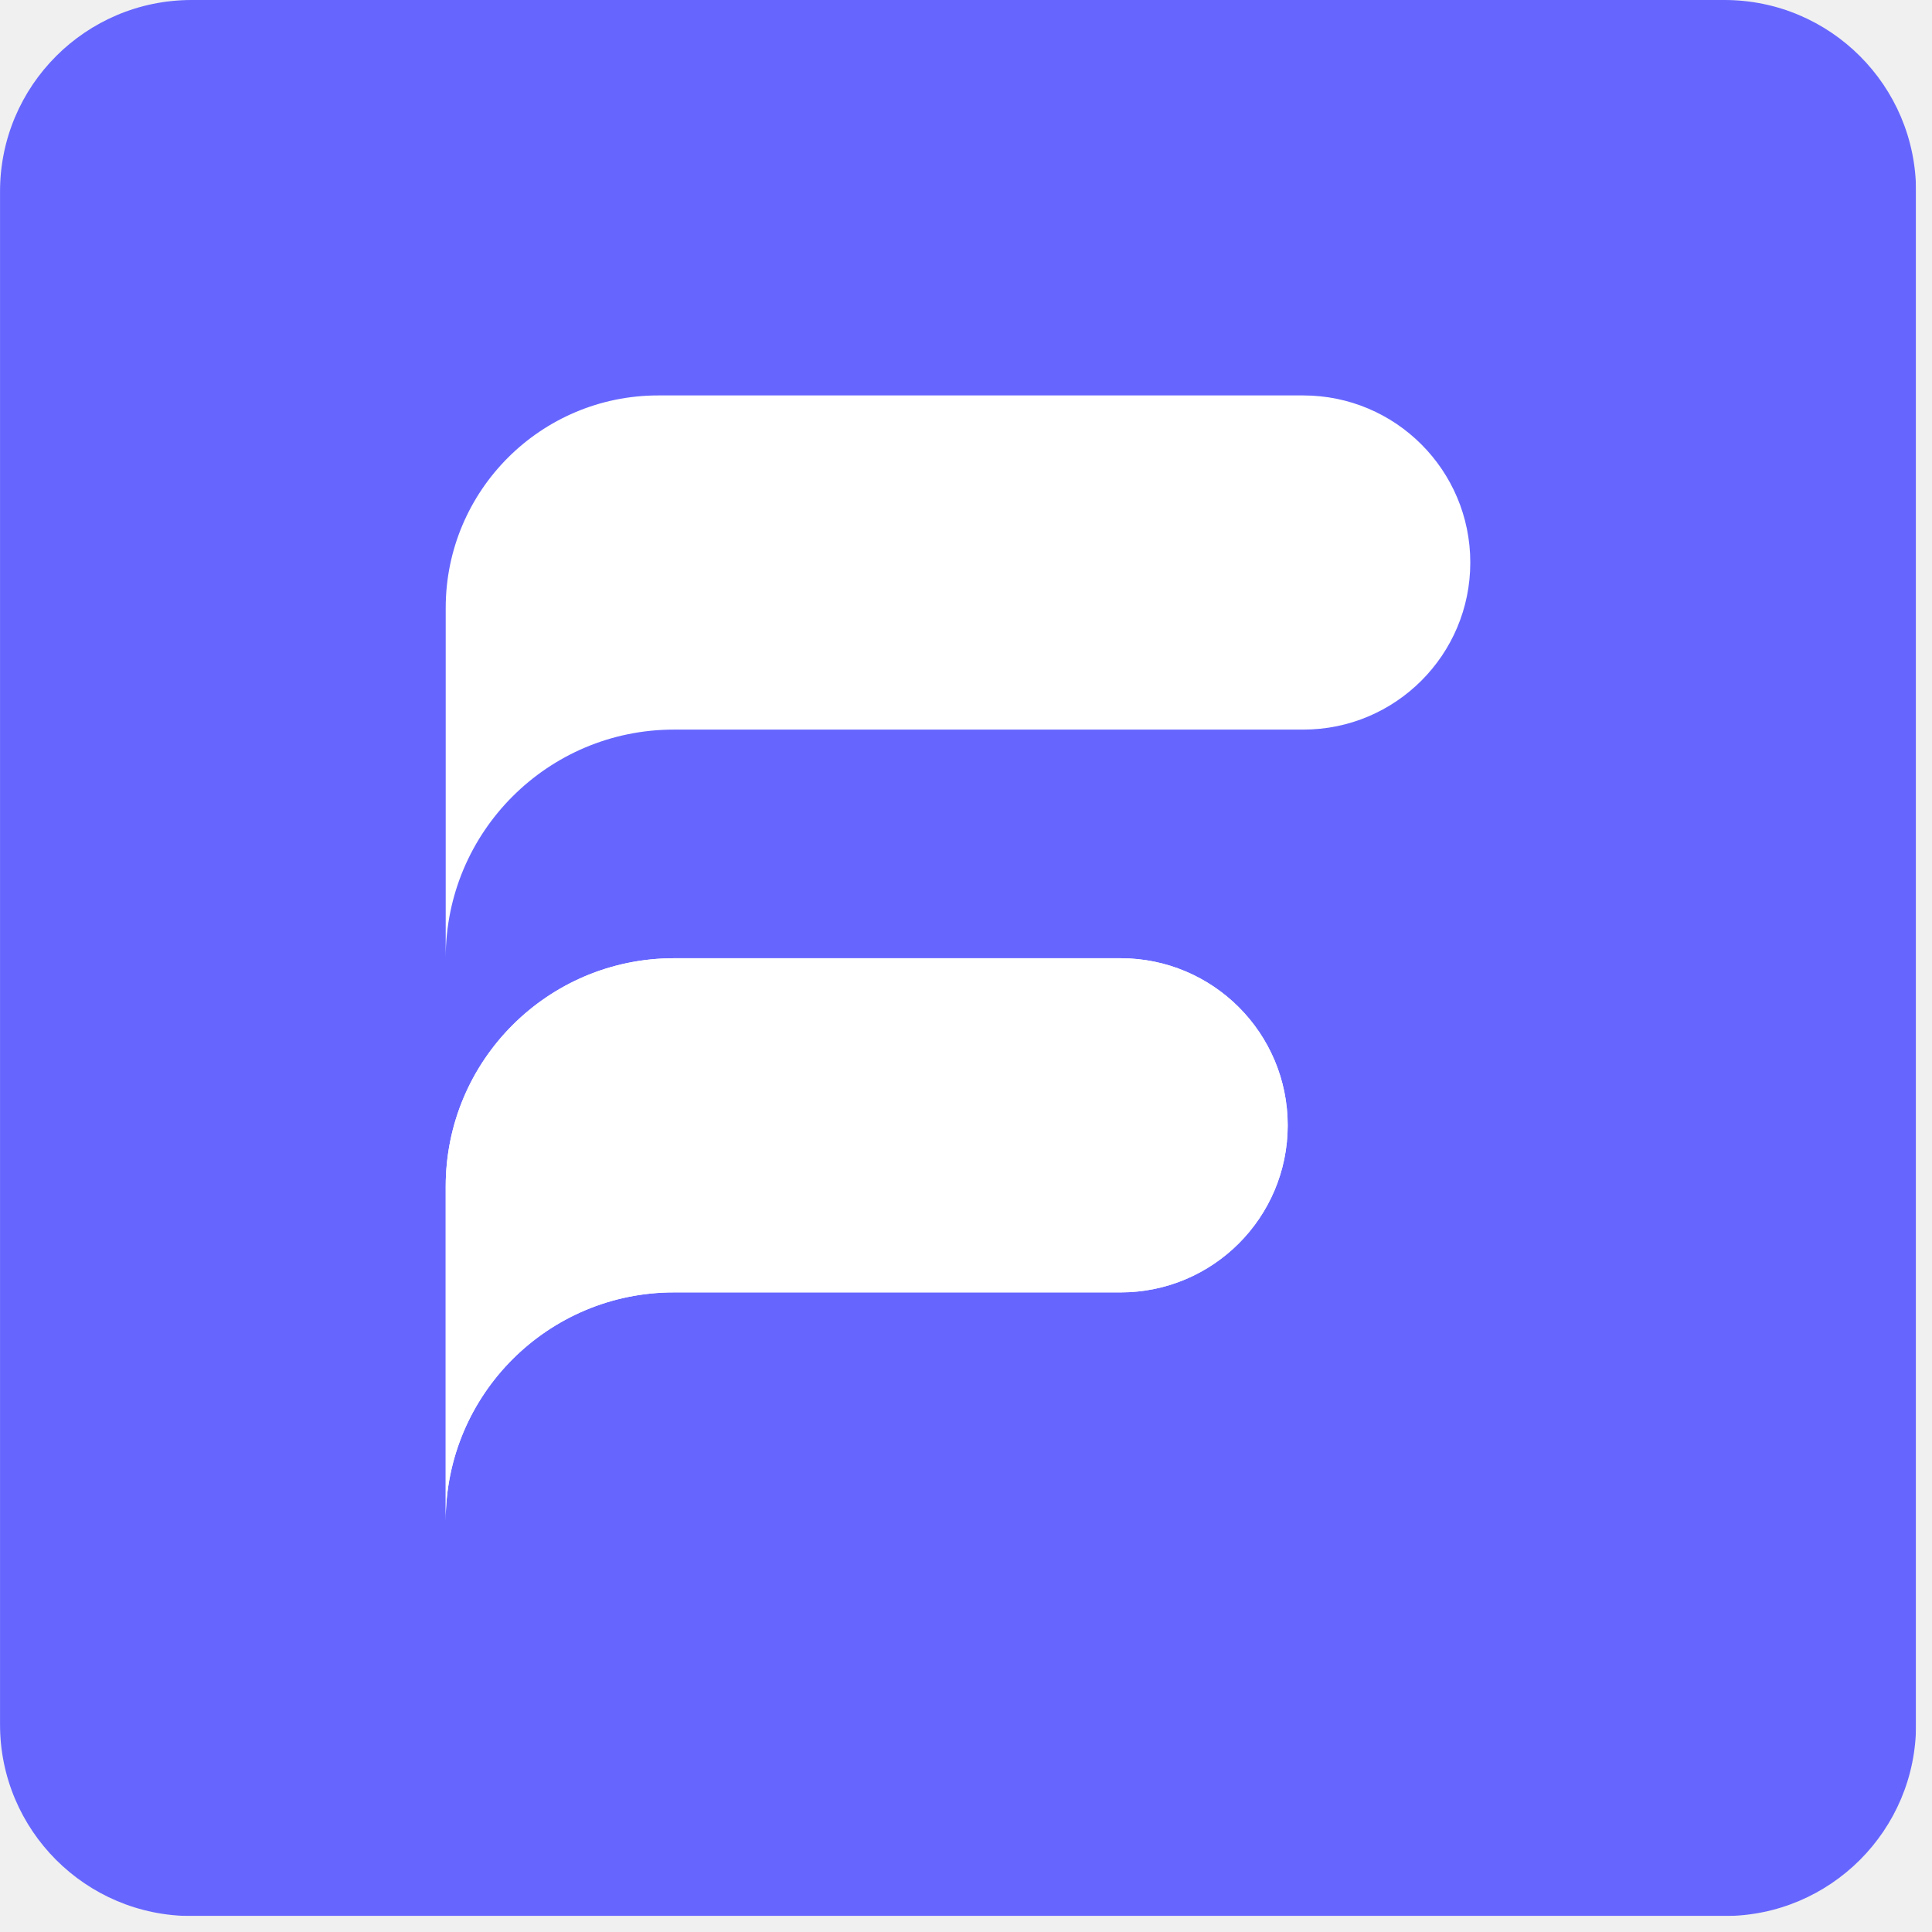
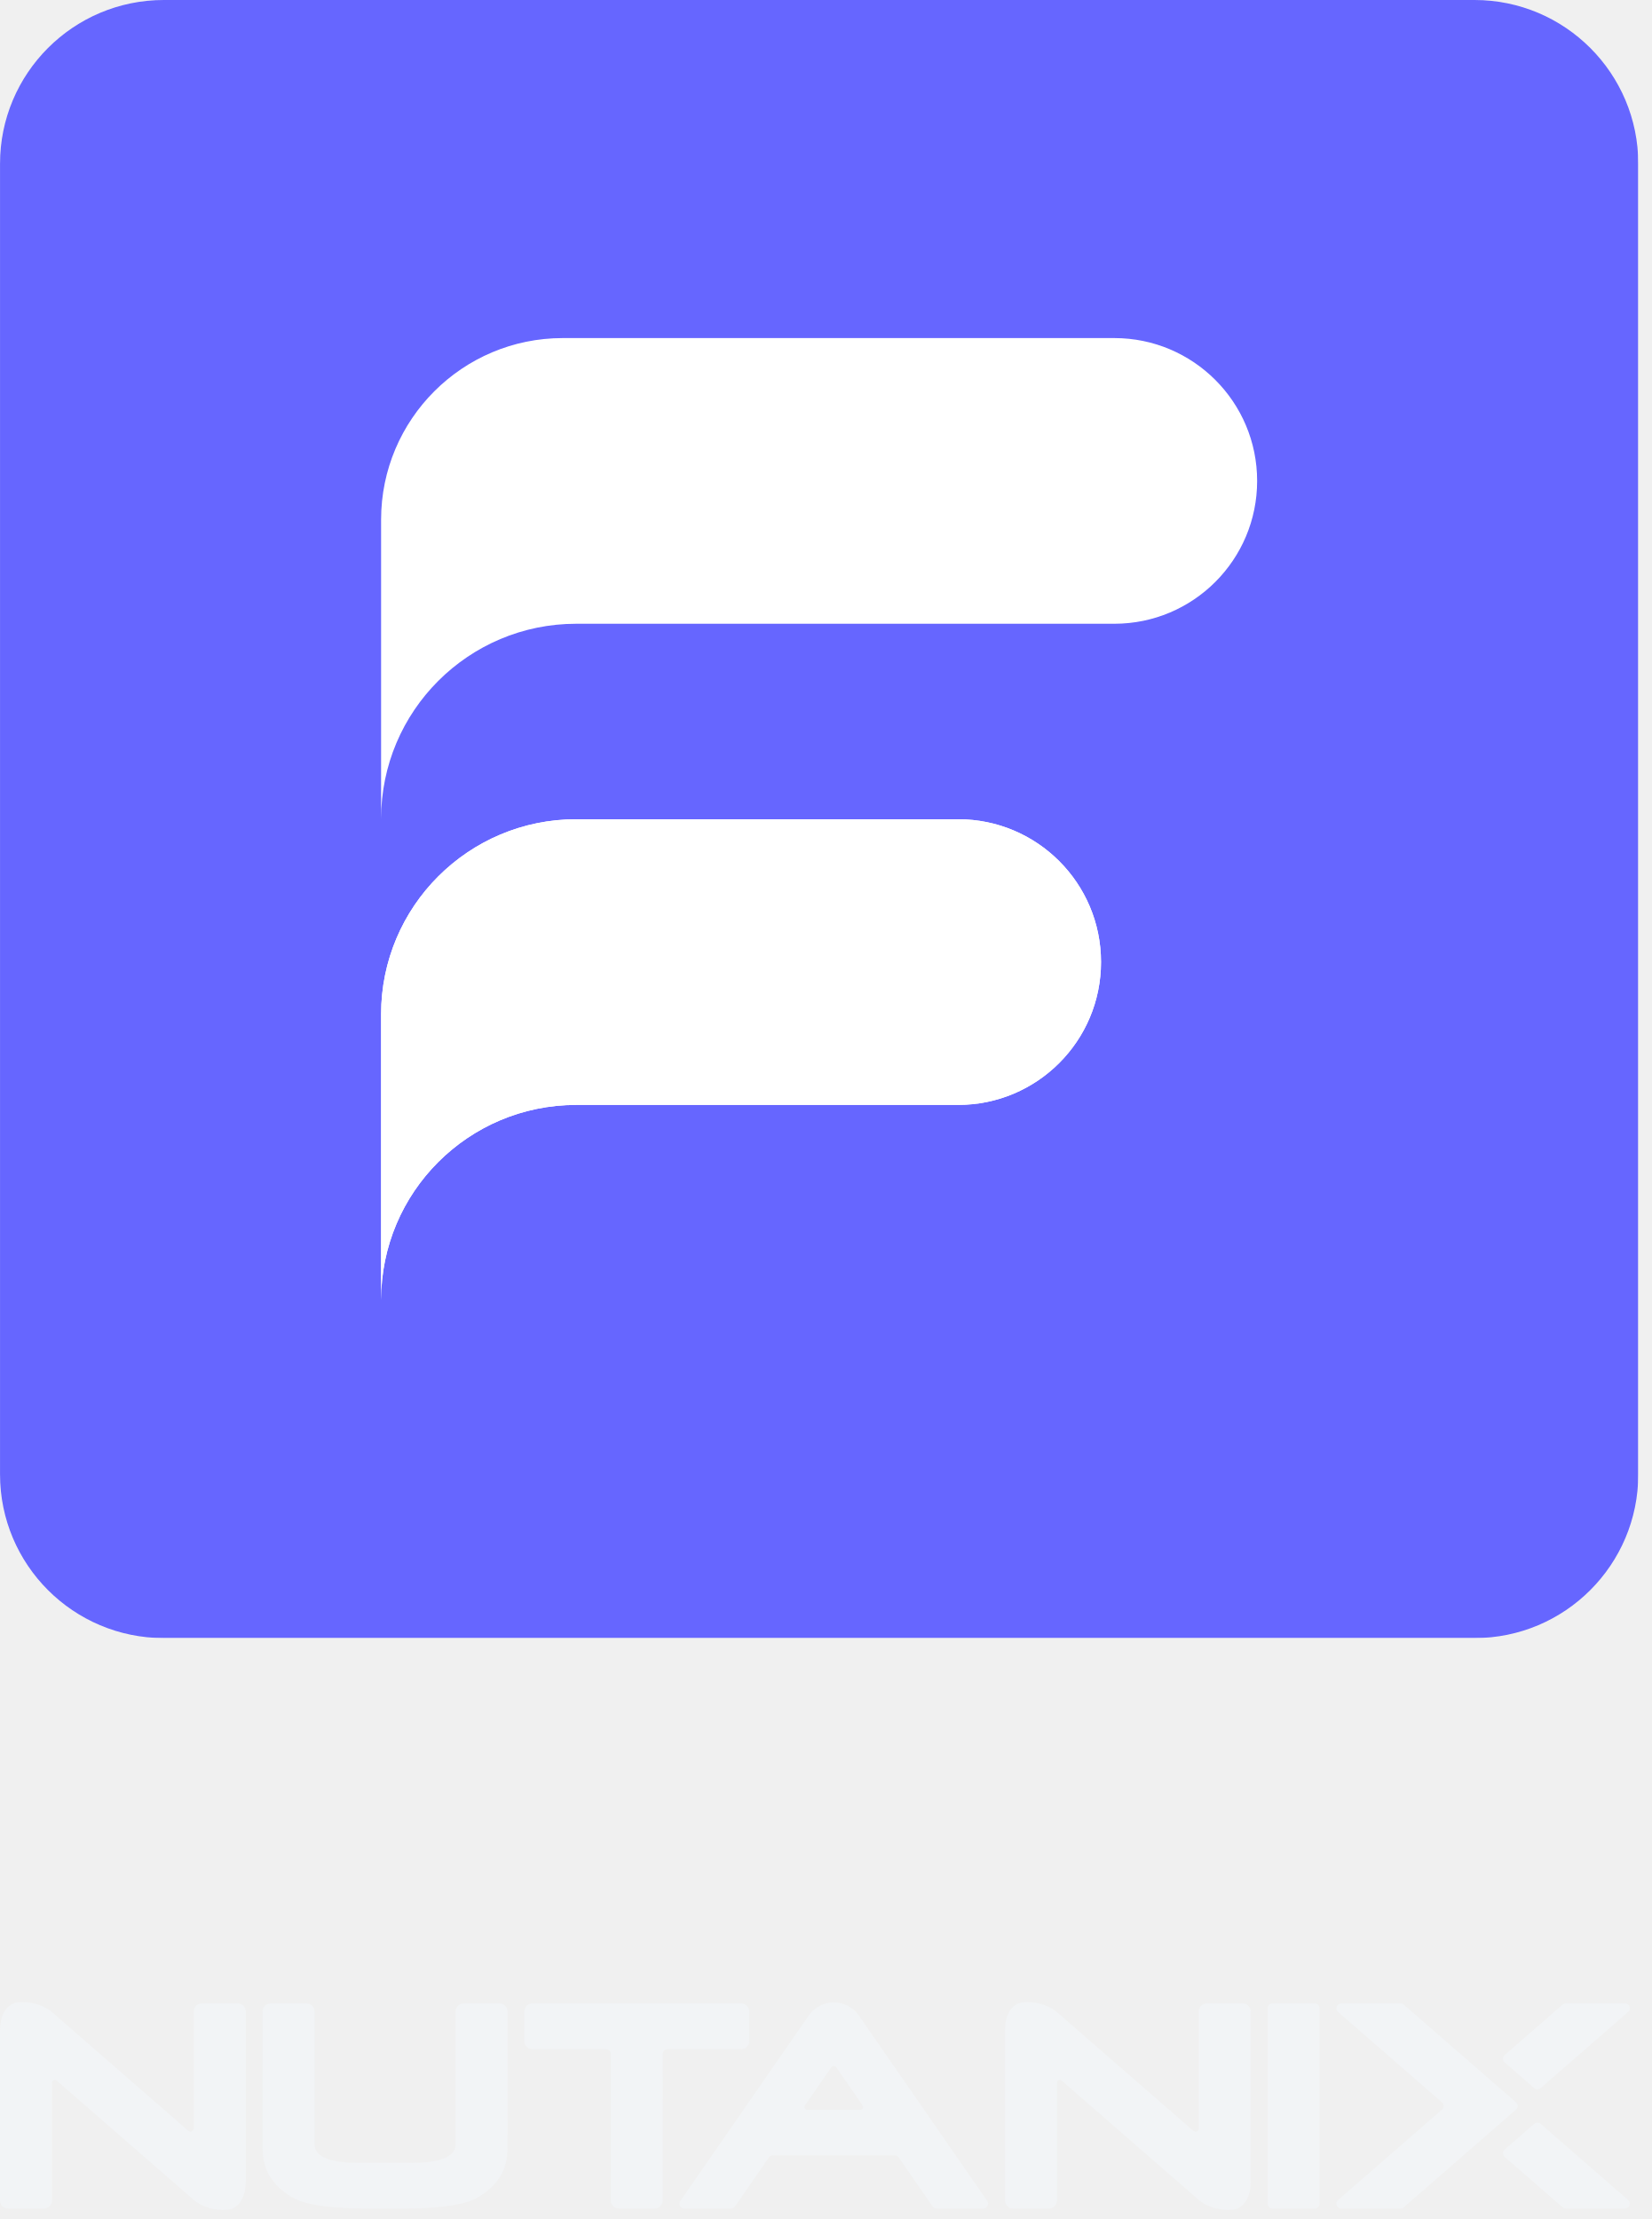
- <svg xmlns="http://www.w3.org/2000/svg" xmlns:xlink="http://www.w3.org/1999/xlink" width="99px" height="99px" viewBox="0 0 99 99" version="1.1">
+ <svg xmlns="http://www.w3.org/2000/svg" xmlns:xlink="http://www.w3.org/1999/xlink" width="99px" height="133px" viewBox="0 0 99 133" version="1.1">
  <defs>
    <polygon id="path-1" points="0.001 0 98.182 0 98.182 98.182 0.001 98.182" />
+     <polygon id="path-3" points="90.073 7.222 97.678 7.222 97.678 12.368 90.073 12.368" />
  </defs>
  <g id="Page-1" stroke="none" stroke-width="1" fill="none" fill-rule="evenodd">
    <g id="Open-Sans" transform="translate(-126, -5409)">
      <g id="Group-4-Copy" transform="translate(126, 5409)">
        <g id="Group-16-Copy">
          <path d="M33.729,20.263 C27.716,20.263 22.839,25.138 22.839,31.152 L22.839,37.386 L22.839,49.08 C22.839,42.622 28.077,37.386 34.534,37.386 L66.78,37.386 C71.51,37.386 75.341,33.555 75.341,28.825 C75.341,24.097 71.51,20.263 66.78,20.263 L33.729,20.263 Z" id="Fill-1" fill="#6666FF" />
          <path d="M34.535,49.102 C28.077,49.102 22.839,54.337 22.839,60.795 L22.839,66.225 L22.839,77.918 C22.839,71.46 28.077,66.225 34.535,66.225 L57.423,66.225 C62.153,66.225 65.985,62.391 65.985,57.663 C65.985,52.936 62.153,49.102 57.423,49.102 L34.535,49.102 Z" id="Fill-3" fill="#6666FF" />
          <path d="M34.535,49.102 C28.077,49.102 22.839,54.337 22.839,60.795 L22.839,66.225 L22.839,77.918 C22.839,71.46 28.077,66.225 34.535,66.225 L57.423,66.225 C62.153,66.225 65.985,62.391 65.985,57.663 C65.985,52.936 62.153,49.102 57.423,49.102 L34.535,49.102 Z" id="Fill-5" fill="#6666FF" />
          <g id="Group-9">
            <mask id="mask-2" fill="white">
              <use xlink:href="#path-1" />
            </mask>
            <g id="Clip-8" />
            <g id="Group" mask="url(#mask-2)">
              <g transform="translate(0.000982, 0)">
                <path d="M88.364,98.182 L9.818,98.182 C4.394,98.182 -9.87654403e-13,93.786 -9.87654403e-13,88.364 L-9.87654403e-13,9.818 C-9.87654403e-13,4.396 4.394,-7.81597009e-14 9.818,-7.81597009e-14 L88.364,-7.81597009e-14 C93.786,-7.81597009e-14 98.182,4.396 98.182,9.818 L98.182,88.364 C98.182,93.786 93.786,98.182 88.364,98.182" id="Fill-7" fill="#6666FF" />
                <path d="M33.728,20.263 C27.715,20.263 22.838,25.138 22.838,31.152 L22.838,37.386 L22.838,49.08 C22.838,42.622 28.076,37.386 34.533,37.386 L66.779,37.386 C71.509,37.386 75.34,33.555 75.34,28.825 C75.34,24.097 71.509,20.263 66.779,20.263 L33.728,20.263 Z" id="Fill-10" fill="#FFFFFF" />
                <path d="M34.534,49.102 C28.076,49.102 22.838,54.337 22.838,60.795 L22.838,66.225 L22.838,77.918 C22.838,71.46 28.076,66.225 34.534,66.225 L57.422,66.225 C62.152,66.225 65.984,62.391 65.984,57.663 C65.984,52.936 62.152,49.102 57.422,49.102 L34.534,49.102 Z" id="Fill-14" fill="#FFFFFF" />
              </g>
            </g>
          </g>
          <path d="M34.535,49.102 C28.077,49.102 22.839,54.337 22.839,60.795 L22.839,66.225 L22.839,77.918 C22.839,71.46 28.077,66.225 34.535,66.225 L57.423,66.225 C62.153,66.225 65.985,62.391 65.985,57.663 C65.985,52.936 62.153,49.102 57.423,49.102 L34.535,49.102 Z" id="Fill-12" fill="#FFFFFF" />
        </g>
+         <g id="Group-2" transform="translate(0, 120)">
+           <path d="M78.802,0.082 L76.249,0.082 C76.094,0.082 75.968,0.208 75.968,0.363 L75.968,12.088 C75.968,12.243 76.094,12.369 76.249,12.369 L78.802,12.369 C78.958,12.369 79.085,12.243 79.085,12.088 L79.085,0.363 C79.085,0.208 78.958,0.082 78.802,0.082" id="Fill-1" fill="#F2F4F6" />
+           <path d="M27.776,0.083 C27.514,0.083 27.302,0.295 27.302,0.557 L27.302,8.524 C27.302,9.363 26.129,9.633 24.69,9.633 L23.077,9.633 L21.464,9.633 C20.025,9.633 18.852,9.363 18.852,8.524 L18.852,0.557 C18.852,0.295 18.64,0.083 18.379,0.083 L16.208,0.083 C15.946,0.083 15.735,0.295 15.735,0.557 C15.735,0.557 15.736,7.301 15.736,8.708 C15.736,10.114 16.348,11.003 17.512,11.701 C18.679,12.4 21.392,12.369 22.197,12.369 L23.077,12.369 L23.957,12.369 C24.762,12.369 27.476,12.4 28.641,11.701 C29.806,11.003 30.418,10.114 30.418,8.708 C30.418,7.301 30.42,0.557 30.42,0.557 C30.42,0.295 30.207,0.083 29.946,0.083 L27.776,0.083 Z" id="Fill-3" fill="#F2F4F6" />
+           <path d="M93.632,0.165 C93.684,0.114 93.754,0.083 93.833,0.083 L97.39,0.083 C97.549,0.083 97.678,0.211 97.678,0.37 C97.678,0.463 97.634,0.547 97.565,0.599 L92.342,5.146 C92.29,5.197 92.218,5.23 92.139,5.23 C92.054,5.23 91.978,5.194 91.926,5.136 L90.147,3.587 C90.101,3.536 90.073,3.468 90.073,3.394 C90.073,3.306 90.112,3.227 90.175,3.174 L93.632,0.165 Z" id="Fill-5" fill="#F2F4F6" />
+           <mask id="mask-4" fill="white">
+             <use xlink:href="#path-3" />
+           </mask>
+           <g id="Clip-9" />
+           <path d="M93.632,12.286 C93.684,12.337 93.754,12.368 93.833,12.368 L97.39,12.368 C97.549,12.368 97.678,12.24 97.678,12.081 C97.678,11.988 97.634,11.904 97.565,11.852 L92.342,7.305 C92.29,7.254 92.218,7.222 92.139,7.222 C92.054,7.222 91.978,7.258 91.926,7.315 L90.147,8.864 C90.101,8.915 90.073,8.983 90.073,9.057 C90.073,9.146 90.112,9.224 90.175,9.277 L93.632,12.286 Z" id="Fill-8" fill="#F2F4F6" />
+           <path d="M84.134,12.293 C84.082,12.34 84.015,12.369 83.94,12.369 L80.378,12.369 C80.219,12.369 80.09,12.24 80.09,12.082 C80.09,12.002 80.122,11.93 80.175,11.878 L86.417,6.445 C86.479,6.393 86.519,6.313 86.519,6.226 C86.519,6.141 86.483,6.066 86.427,6.014 L80.192,0.589 C80.13,0.537 80.09,0.458 80.09,0.37 C80.09,0.211 80.219,0.082 80.378,0.082 L83.94,0.082 C84.015,0.082 84.083,0.112 84.134,0.158 L90.856,6.008 C90.916,6.061 90.955,6.139 90.955,6.226 C90.955,6.312 90.915,6.39 90.855,6.443 L84.134,12.293 Z" id="Fill-11" fill="#F2F4F6" />
+           <path d="M39.72,3.105 C39.72,2.946 39.849,2.818 40.007,2.818 L44.427,2.818 C44.687,2.818 44.9,2.606 44.9,2.344 L44.9,0.556 C44.9,0.295 44.687,0.082 44.427,0.082 L31.897,0.082 C31.635,0.082 31.424,0.295 31.424,0.556 L31.424,2.344 C31.424,2.606 31.635,2.818 31.897,2.818 L36.316,2.818 C36.474,2.818 36.603,2.946 36.603,3.105 L36.603,11.895 C36.603,12.157 36.815,12.368 37.076,12.368 L39.239,12.368 C39.501,12.368 39.712,12.157 39.712,11.895 L39.72,3.105 Z" id="Fill-13" fill="#F2F4F6" />
+           <path d="M71.503,7.706 C71.541,7.739 71.588,7.765 71.642,7.765 C71.752,7.765 71.841,7.676 71.841,7.567 L71.841,0.556 C71.841,0.294 72.054,0.082 72.316,0.082 L74.485,0.082 C74.746,0.082 74.957,0.294 74.957,0.556 L74.957,10.712 C74.957,11.748 74.553,12.201 74.157,12.375 C73.761,12.548 72.559,12.481 71.841,11.856 C71.124,11.231 64.07,5.09 64.07,5.09 C64.07,5.09 63.653,4.726 63.624,4.703 C63.594,4.68 63.557,4.666 63.518,4.666 C63.422,4.666 63.344,4.743 63.344,4.839 L63.344,11.895 C63.344,12.157 63.133,12.368 62.87,12.368 L60.702,12.368 C60.44,12.368 60.229,12.157 60.229,11.895 L60.229,1.746 C60.229,0.709 60.633,0.256 61.029,0.083 C61.425,-0.091 62.627,-0.023 63.344,0.601 C64.062,1.226 71.117,7.368 71.117,7.368 C71.117,7.368 71.478,7.686 71.503,7.706" id="Fill-18" fill="#F2F4F6" />
+           <path d="M11.273,7.706 C11.312,7.739 11.359,7.765 11.414,7.765 C11.524,7.765 11.612,7.676 11.612,7.567 L11.612,0.556 C11.612,0.294 11.825,0.082 12.086,0.082 L14.256,0.082 C14.518,0.082 14.729,0.294 14.729,0.556 L14.729,10.712 C14.729,11.748 14.325,12.201 13.928,12.375 C13.532,12.548 12.33,12.481 11.612,11.856 C10.895,11.231 3.841,5.09 3.841,5.09 C3.841,5.09 3.425,4.726 3.395,4.703 C3.365,4.68 3.329,4.666 3.288,4.666 C3.193,4.666 3.116,4.743 3.116,4.839 L3.116,11.895 C3.116,12.157 2.904,12.368 2.642,12.368 L0.473,12.368 C0.211,12.368 1.75859327e-13,12.157 1.75859327e-13,11.895 L1.75859327e-13,1.746 C1.75859327e-13,0.709 0.404,0.256 0.8,0.083 C1.196,-0.091 2.398,-0.023 3.116,0.601 C3.834,1.226 10.888,7.368 10.888,7.368 C10.888,7.368 11.249,7.686 11.273,7.706" id="Fill-15" fill="#F2F4F6" />
+           <path d="M49.97,0.018 C50.595,0.018 51.148,0.332 51.477,0.812 L51.477,0.812 L59.151,11.896 C59.193,11.946 59.219,12.01 59.219,12.081 C59.219,12.24 59.09,12.369 58.932,12.369 L58.932,12.369 L56.125,12.369 C56.018,12.369 55.925,12.31 55.877,12.225 L55.877,12.225 L53.891,9.355 C53.844,9.258 53.745,9.191 53.631,9.191 L53.631,9.191 L46.309,9.191 C46.194,9.191 46.096,9.258 46.049,9.355 L46.049,9.355 L44.064,12.225 C44.014,12.31 43.92,12.369 43.814,12.369 L43.814,12.369 L41.008,12.369 C40.85,12.369 40.721,12.24 40.721,12.081 C40.721,12.01 40.746,11.946 40.789,11.896 L40.789,11.896 L48.463,0.812 C48.793,0.332 49.345,0.018 49.97,0.018 Z M49.97,3.824 C49.965,3.824 49.961,3.826 49.956,3.827 C49.931,3.829 49.906,3.835 49.886,3.846 C49.874,3.852 49.866,3.864 49.858,3.872 C49.845,3.883 49.83,3.892 49.822,3.907 L49.822,3.907 L48.26,6.162 C48.229,6.193 48.21,6.236 48.21,6.284 C48.21,6.379 48.287,6.456 48.382,6.456 L48.382,6.456 L51.556,6.456 C51.652,6.456 51.729,6.379 51.729,6.284 C51.729,6.236 51.71,6.193 51.679,6.162 L51.679,6.162 L50.118,3.907 C50.109,3.892 50.095,3.883 50.083,3.872 C50.073,3.864 50.065,3.852 50.054,3.846 C50.033,3.835 50.009,3.829 49.983,3.827 C49.979,3.826 49.975,3.824 49.97,3.824 Z" id="Combined-Shape" fill="#F2F4F6" />
+         </g>
      </g>
    </g>
  </g>
</svg>
